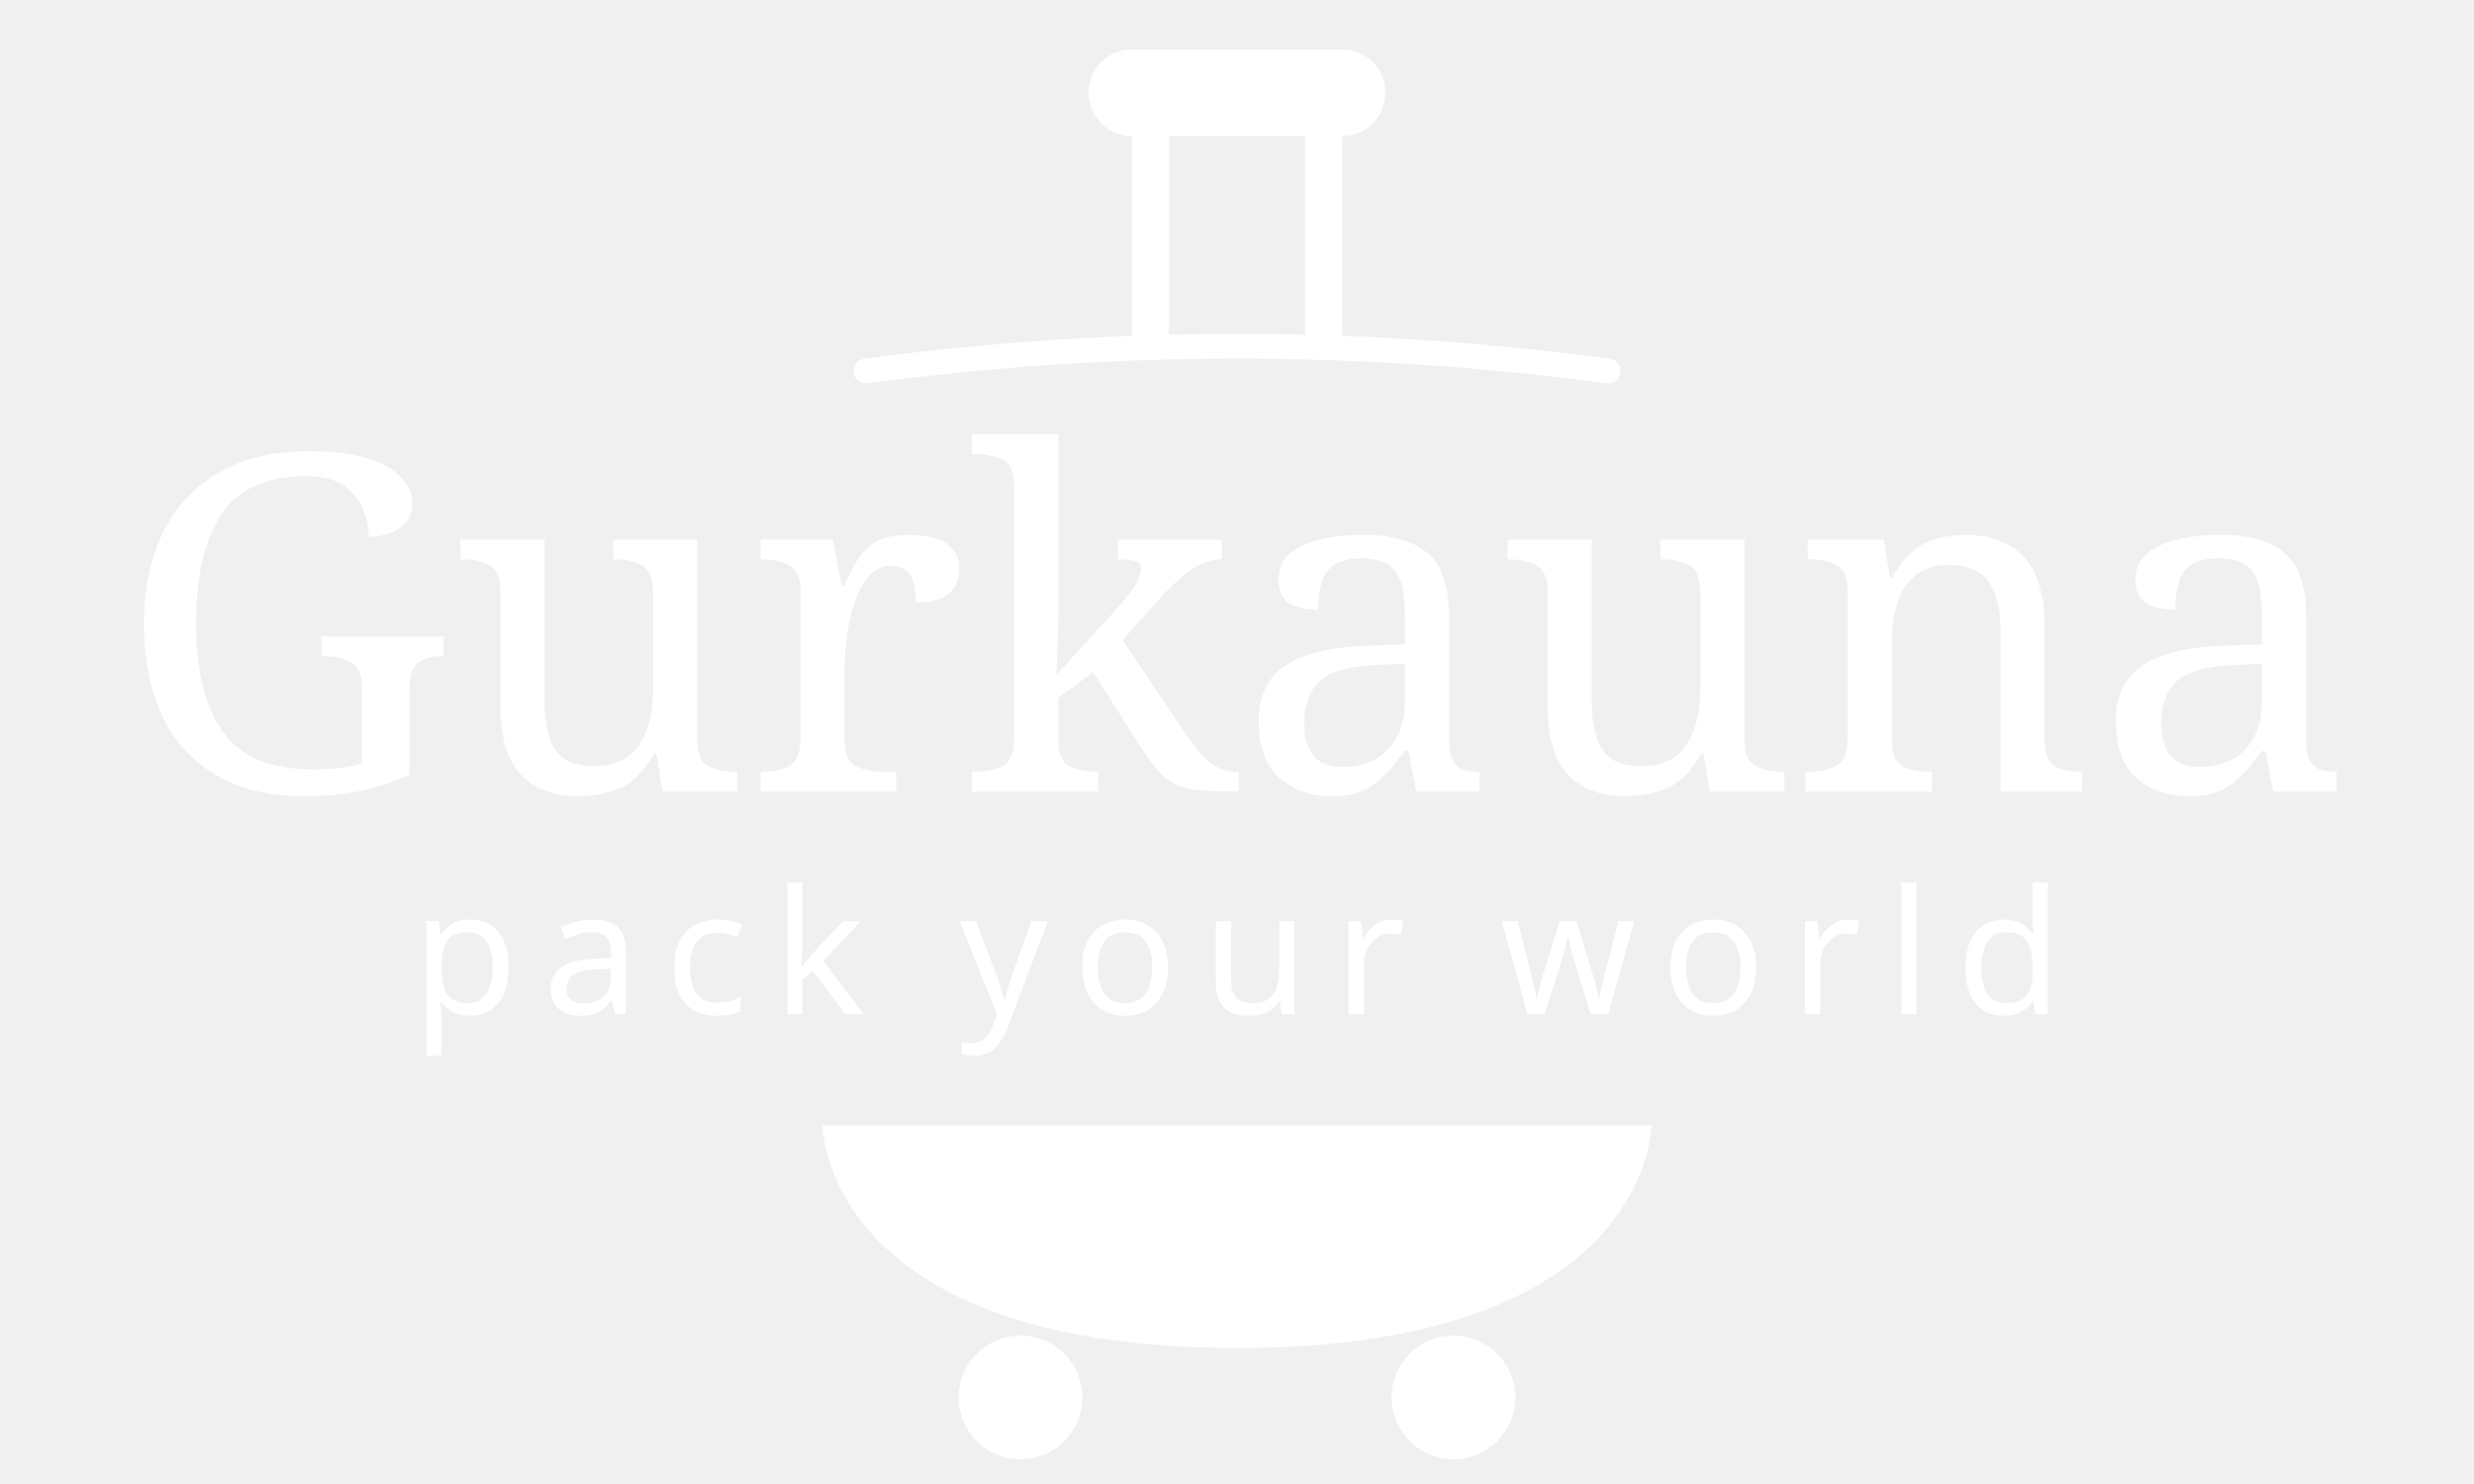
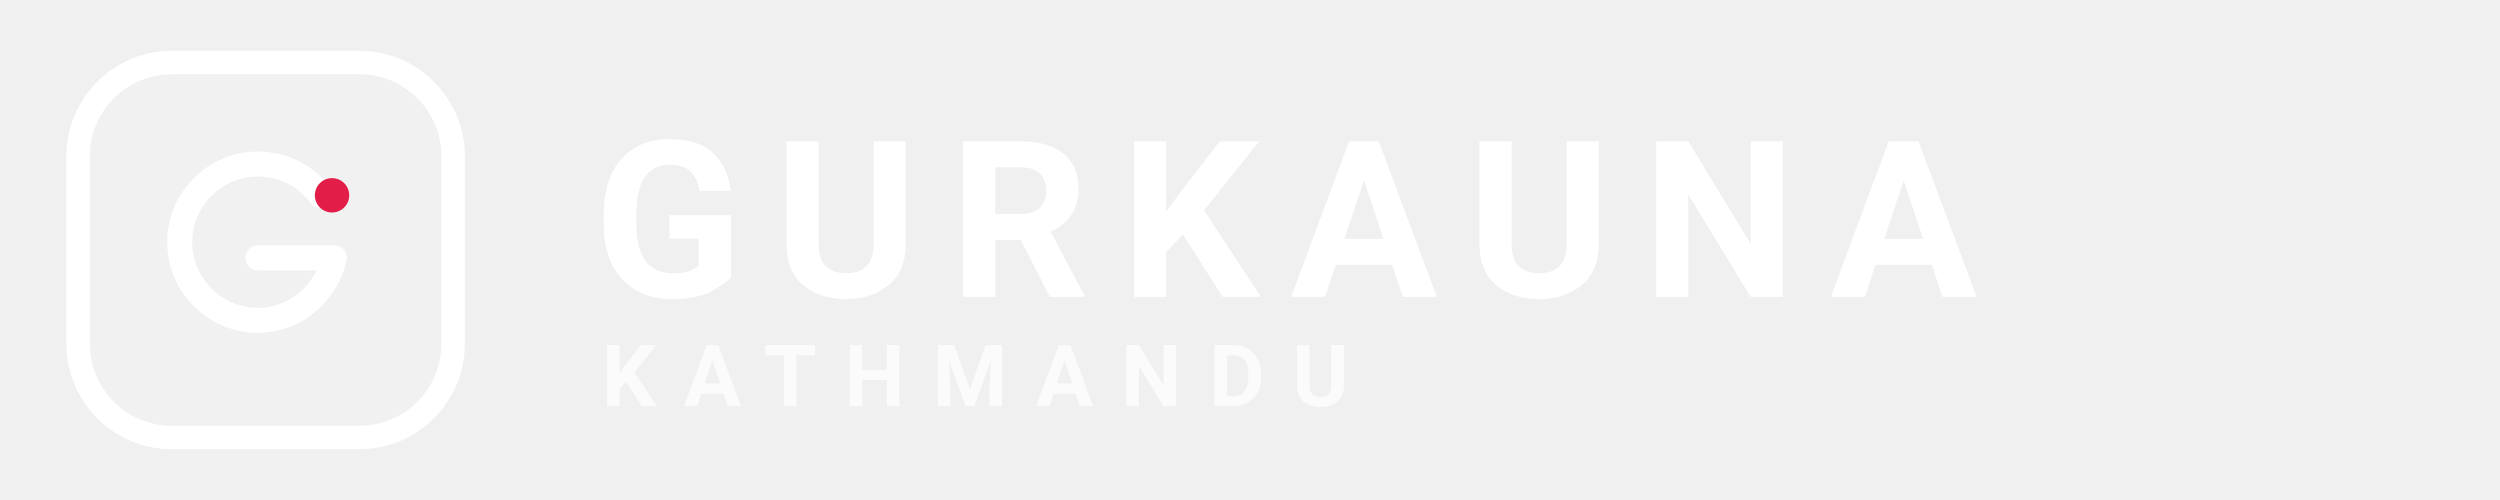
- <svg xmlns="http://www.w3.org/2000/svg" viewBox="0 0 400 240" fill="none">
-   <rect x="176" y="8" width="48" height="14" rx="7" fill="#FFFFFF" />
-   <rect x="183" y="22" width="6" height="34" fill="#FFFFFF" />
-   <rect x="211" y="22" width="6" height="34" fill="#FFFFFF" />
-   <path d="M 140 60 Q 200 52 260 60" stroke="#FFFFFF" stroke-width="4" stroke-linecap="round" />
-   <text x="200" y="128" font-family="'Playfair Display', 'Georgia', serif" font-size="76" font-weight="400" fill="#FFFFFF" text-anchor="middle" letter-spacing="-0.5">Gurkauna</text>
-   <text x="200" y="164" font-family="'Outfit', 'Courier Prime', sans-serif" font-size="28" font-weight="400" fill="#FFFFFF" text-anchor="middle" letter-spacing="4">pack your world</text>
-   <path d="M 133 182 H 267 C 267 182 267 218 200 218 C 133 218 133 182 133 182 Z" fill="#FFFFFF" />
-   <circle cx="165" cy="226" r="10" fill="#FFFFFF" />
-   <circle cx="235" cy="226" r="10" fill="#FFFFFF" />
+ <svg xmlns="http://www.w3.org/2000/svg" viewBox="0 0 320 64" fill="none">
+   <g transform="translate(10, 8)">
+     <rect x="0" y="0" width="48" height="48" rx="12" stroke="#FFFFFF" stroke-width="3" fill="#FFFFFF" fill-opacity="0.08" />
+     <path d="M31 17C29.2 14.5 26.2 13 23 13C17.5 13 13 17.5 13 23C13 28.5 17.5 33 23 33C27.8 33 31.8 29.5 32.8 25H23" stroke="#FFFFFF" stroke-width="3.2" stroke-linecap="round" stroke-linejoin="round" />
+     <circle cx="32.5" cy="17" r="2.2" fill="#E11D48" />
+   </g>
+   <text x="76" y="38" font-family="'Outfit', -apple-system, BlinkMacSystemFont, 'Segoe UI', Roboto, sans-serif" font-size="28" font-weight="700" fill="#FFFFFF" letter-spacing="4">GURKAUNA</text>
+   <text x="77" y="52" font-family="'Outfit', -apple-system, BlinkMacSystemFont, 'Segoe UI', Roboto, sans-serif" font-size="11" font-weight="600" fill="rgba(255,255,255,0.7)" letter-spacing="3.5">KATHMANDU</text>
</svg>
